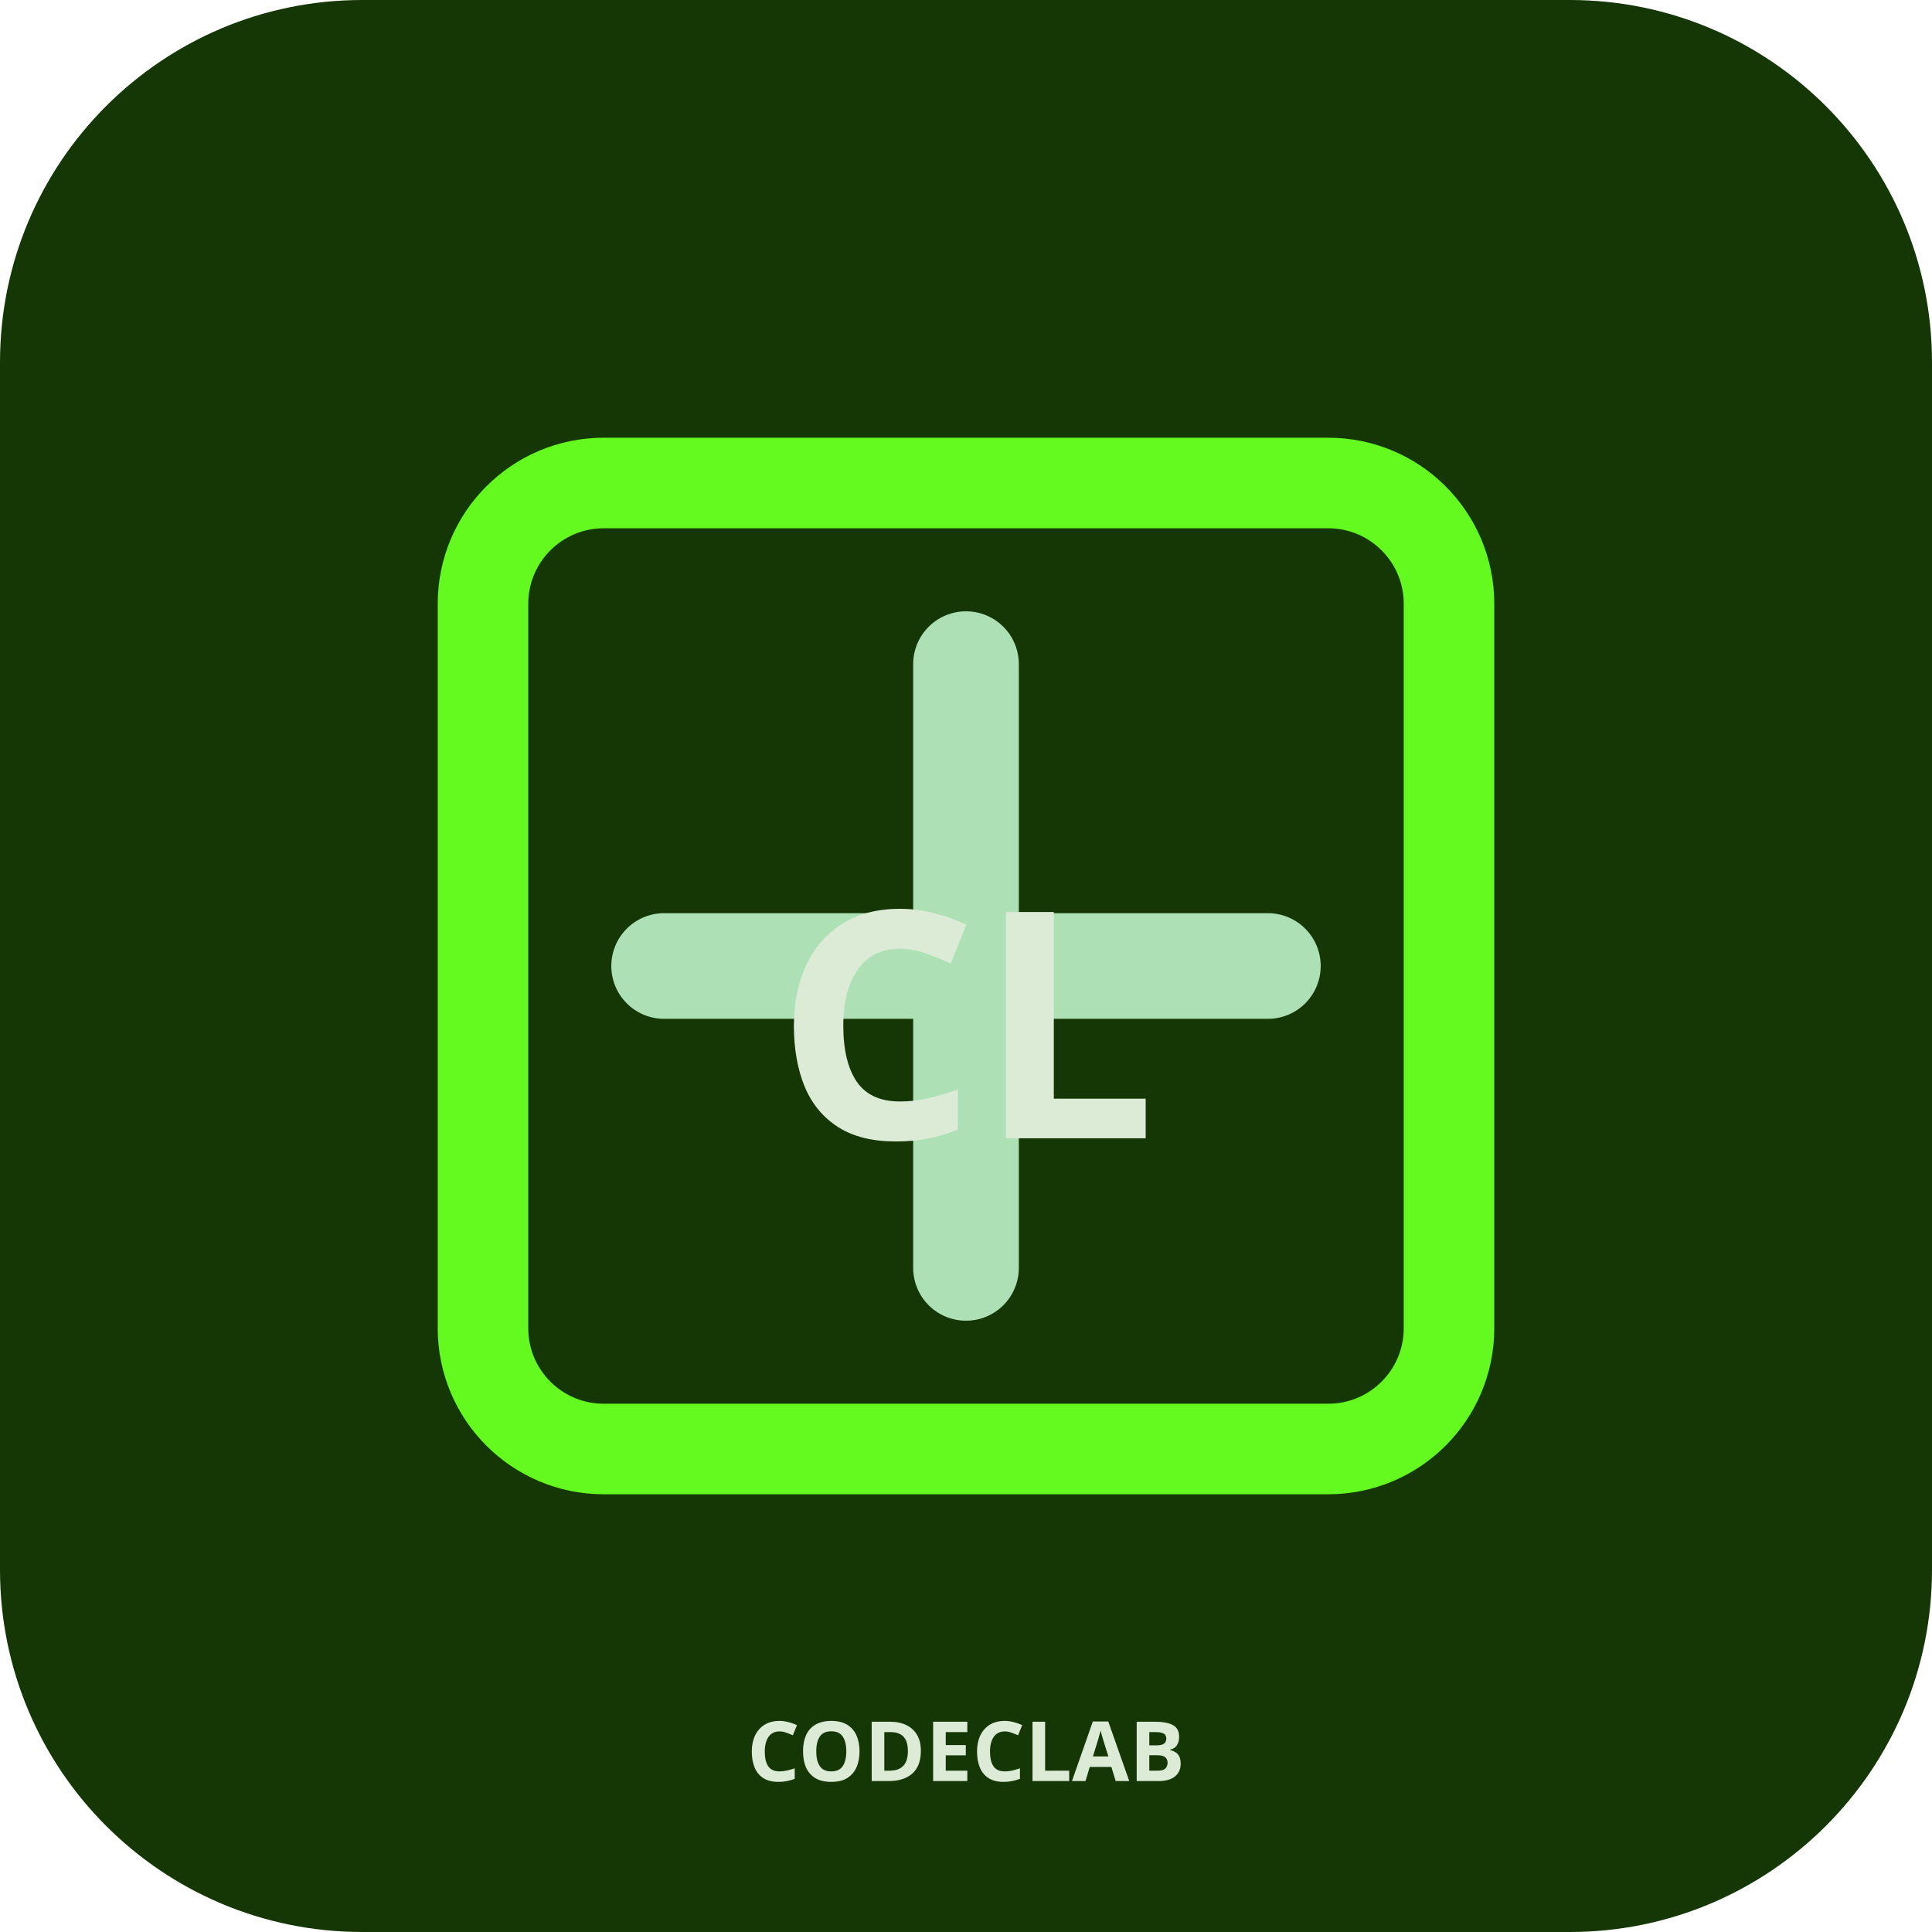
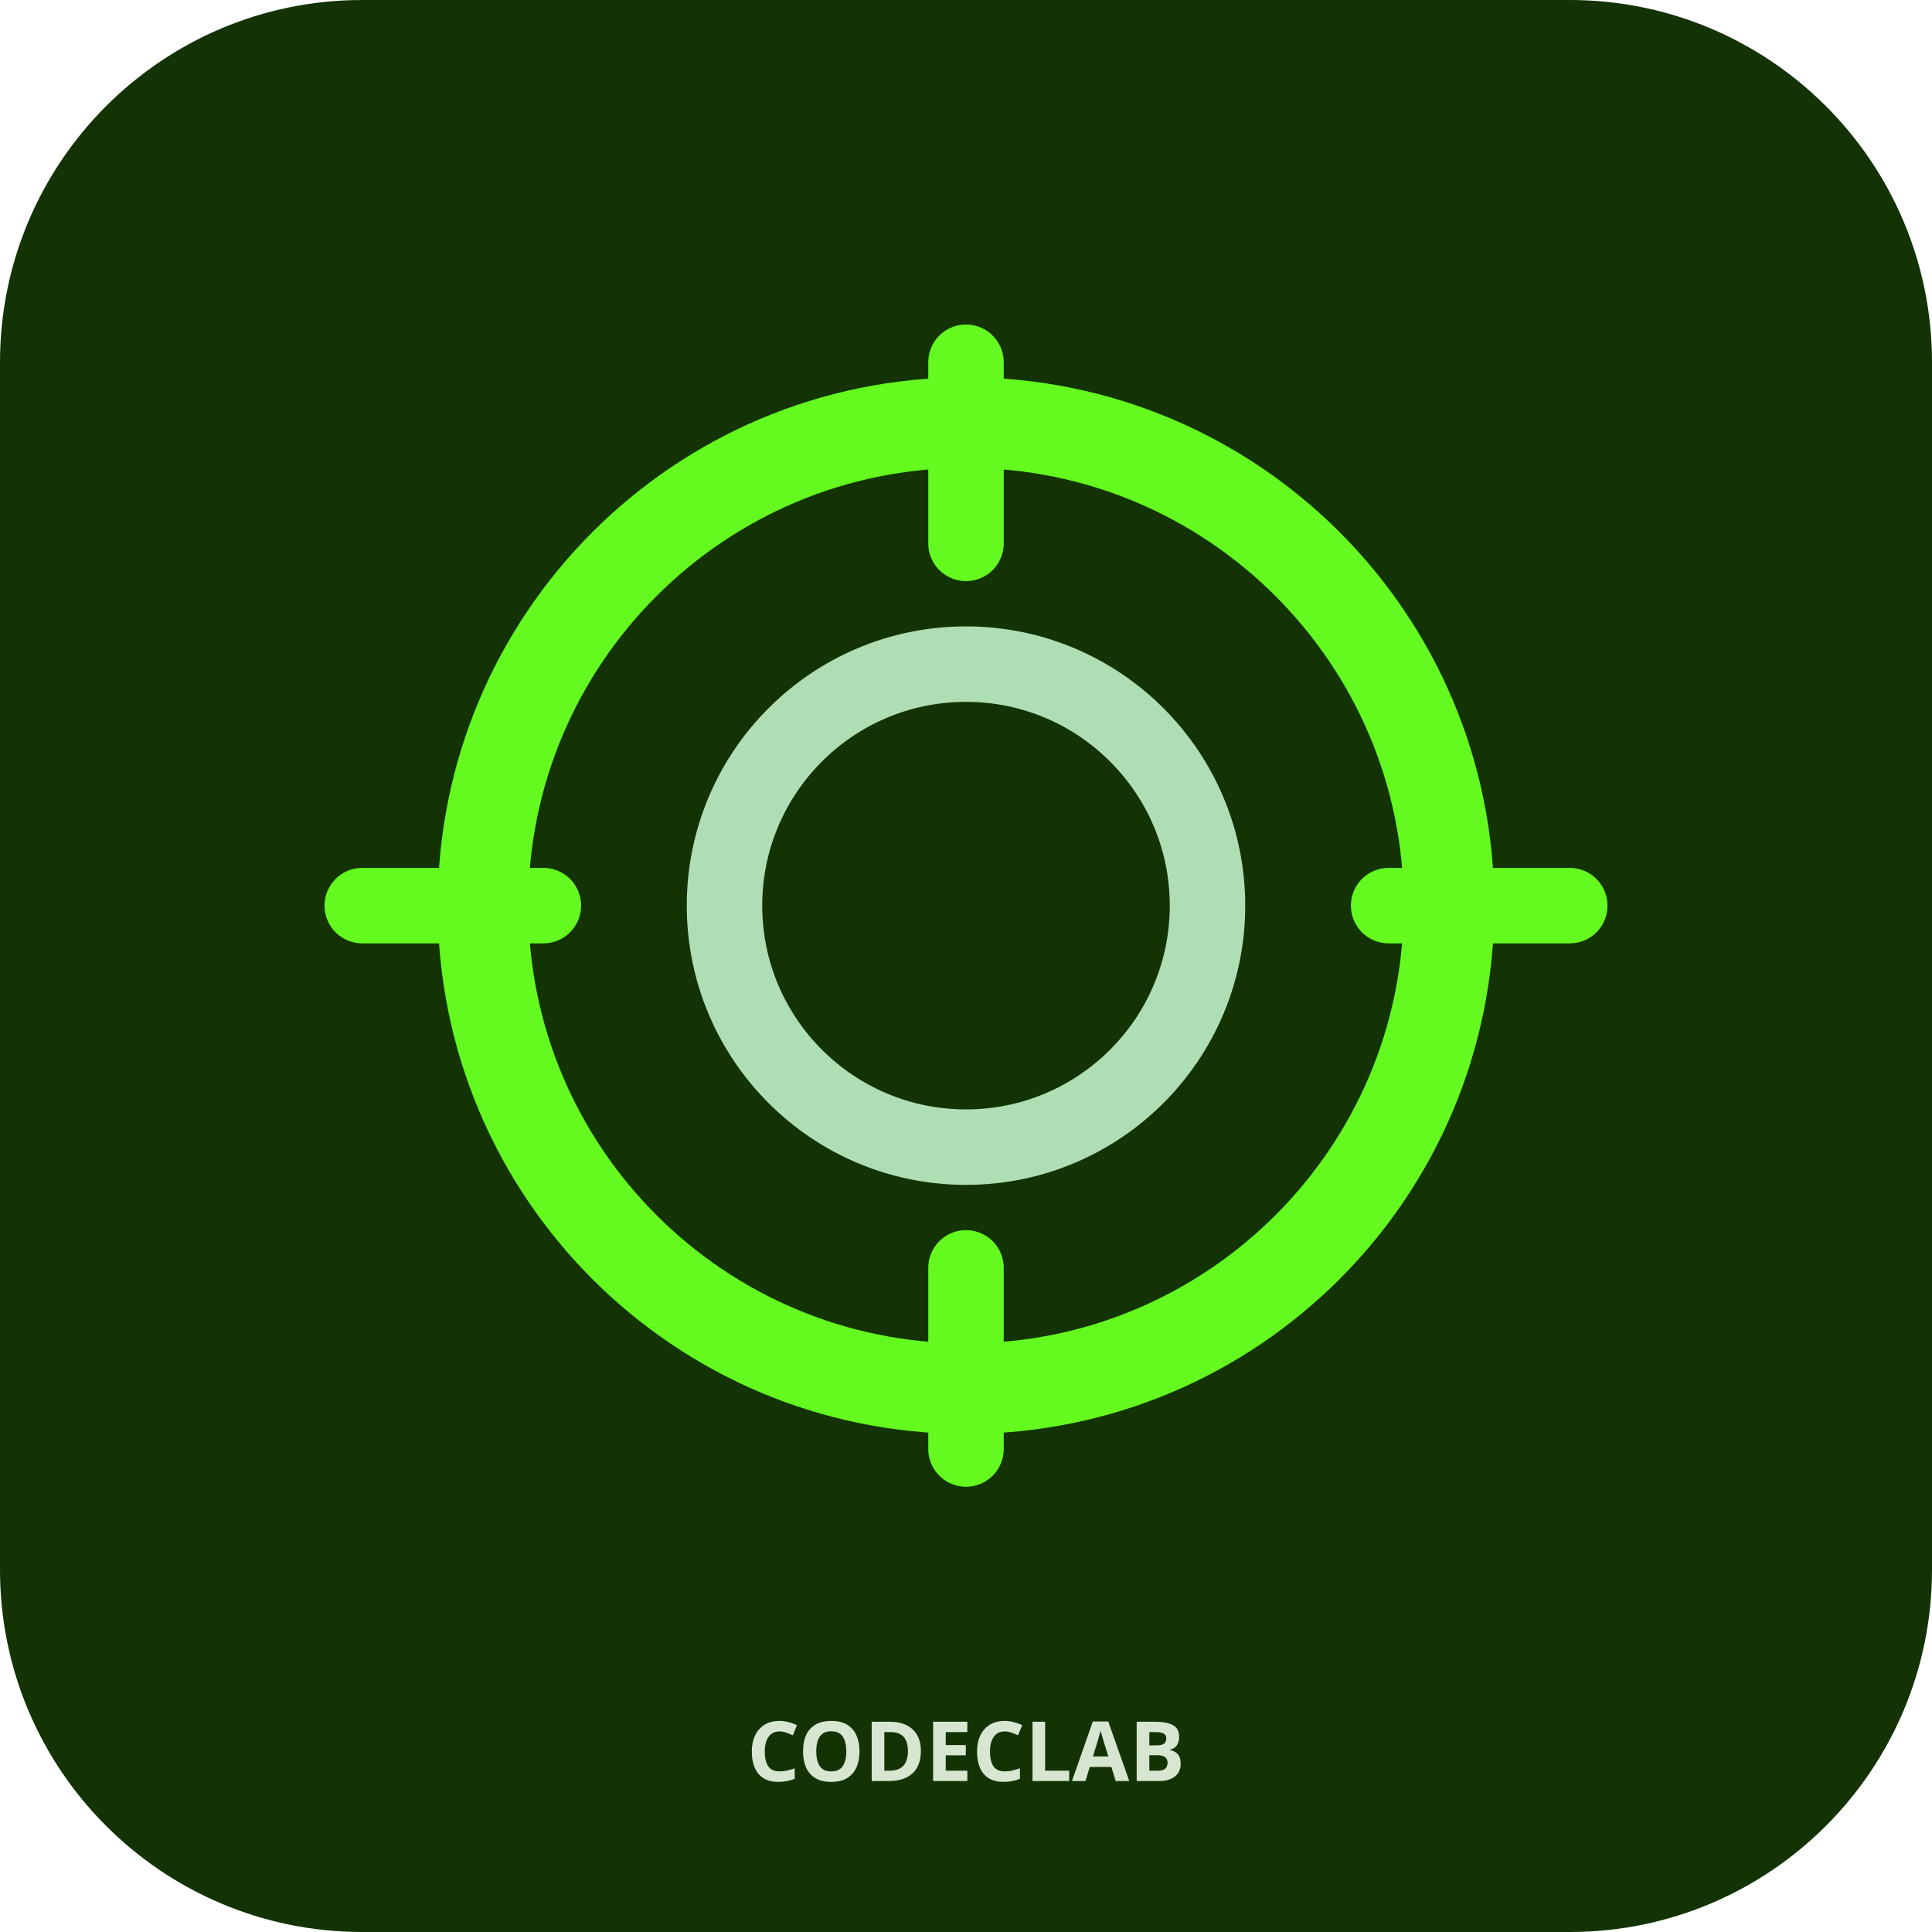
<svg xmlns="http://www.w3.org/2000/svg" width="256" height="256" viewBox="0 0 256 256" role="img" aria-label="Codec Lab logo">
-   <rect width="256" height="256" rx="48" fill="#153705" />
-   <rect x="64" y="64" width="128" height="128" rx="16" fill="none" stroke="#64F91F" stroke-width="12" />
-   <path d="M88 128 H168 M128 88 V168" fill="none" stroke="#ADE0B5" stroke-width="14" stroke-linecap="round" />
-   <text x="128" y="136" text-anchor="middle" dominant-baseline="middle" font-family="ui-sans-serif,system-ui,sans-serif" font-size="42" font-weight="800" fill="#DCEBD5">CL</text>
-   <text x="128" y="236" text-anchor="middle" font-family="ui-sans-serif,system-ui,sans-serif" font-size="11" font-weight="700" fill="#DCEBD5">CODECLAB</text>
+   <rect width="256" height="256" rx="48" fill="#133304" />
+   <circle cx="128" cy="120" r="64" fill="none" stroke="#64F91F" stroke-width="12" />
+   <circle cx="128" cy="120" r="32" fill="none" stroke="#AFDEB4" stroke-width="10" />
+   <path d="M128 48 V72 M128 168 V192 M48 120 H72 M184 120 H208" stroke="#64F91F" stroke-width="10" stroke-linecap="round" />
+   <text x="128" y="236" text-anchor="middle" font-family="ui-sans-serif,system-ui,sans-serif" font-size="11" font-weight="700" fill="#D7E6D0">CODECLAB</text>
</svg>
